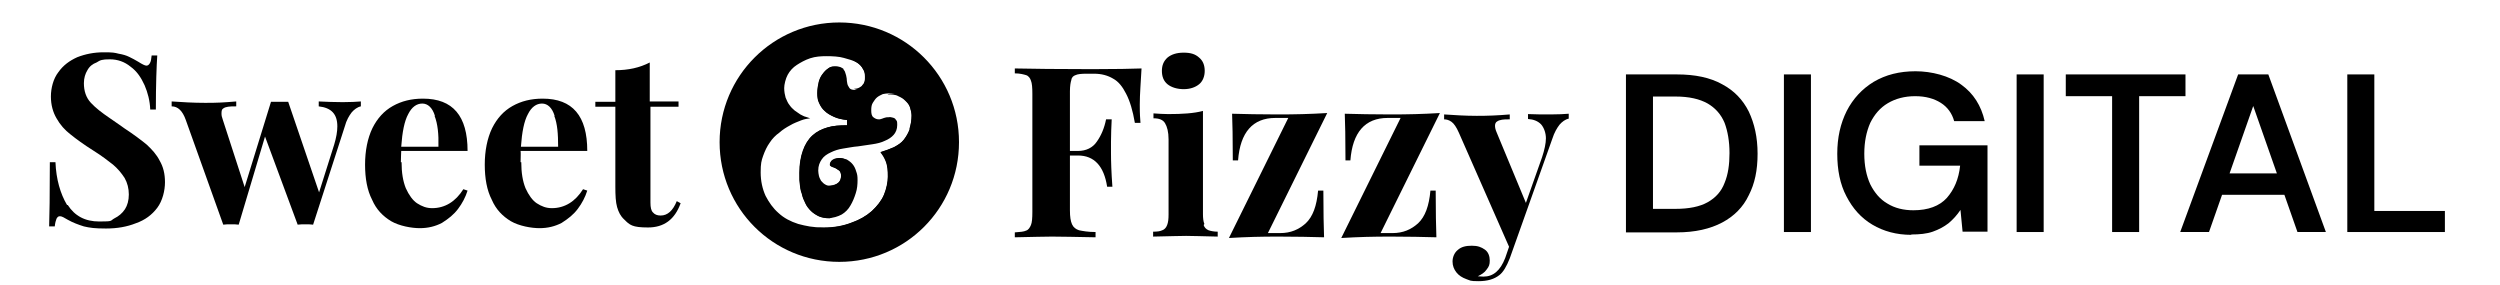
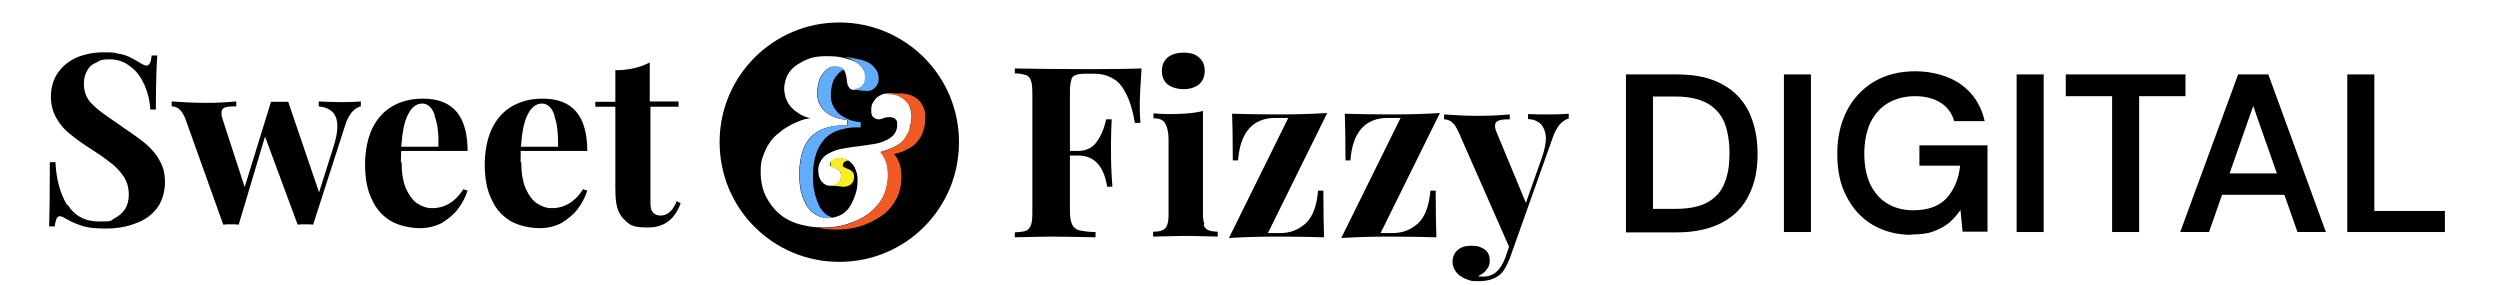
<svg xmlns="http://www.w3.org/2000/svg" id="Layer_1" version="1.1" viewBox="0 0 712.2 81.1">
  <defs>
    <clipPath id="clippath">
      <rect class="st0" width="459.7" height="81.1" />
    </clipPath>
  </defs>
  <g class="st4">
    <path d="M239.1,6.4c-18.8,0-34.1,15.2-34.1,34.1s15.2,34.1,34.1,34.1,34.1-15.2,34.1-34.1-15.3-34.1-34.1-34.1M259.2,36.8c-.4,1.1-1,2.1-1.7,3-.7.9-1.7,1.5-2.8,2.1-1.1.5-2.5,1-3.8,1.4.6.7,1.2,1.7,1.6,2.8.4,1.1.5,2.5.5,4.1s-.4,3.5-1.1,5.2c-.7,1.7-2,3.3-3.5,4.7-1.6,1.4-3.5,2.5-5.8,3.3-2.3.9-4.9,1.4-8,1.4s-4.9-.4-7.2-1c-2.2-.7-4.1-1.7-5.6-3.1-1.6-1.4-2.7-3-3.7-4.9-.9-2-1.4-4.2-1.4-6.7s.2-3.3.7-4.7c.5-1.4,1.1-2.7,1.9-3.8.7-1.1,1.7-2.1,2.7-2.8,1-.9,2-1.5,3.1-2.1,1-.6,2.1-1,3.1-1.4,1-.4,1.9-.5,2.6-.6-.2-.1-.7-.2-1.2-.4-.5-.1-1-.4-1.6-.7-.5-.4-1.1-.7-1.6-1.1-.6-.5-1.1-1-1.5-1.6-.5-.6-.7-1.2-1.1-2.1-.2-.7-.4-1.7-.4-2.7s.4-2.7,1-3.8c.6-1.1,1.5-2.1,2.6-2.8,1.1-.7,2.3-1.4,3.8-1.9,1.5-.5,3.1-.6,4.7-.6s3.6.1,4.9.5c1.4.4,2.6.7,3.5,1.2.9.5,1.6,1.2,2,2,.5.7.6,1.5.6,2.3s0,.7-.1,1.2c-.1.4-.2.7-.6,1.1-.2.4-.6.6-1,.9-.4.2-.9.4-1.4.4s-1.1-.1-1.4-.5c-.2-.4-.5-.7-.6-1.2-.1-.5-.2-1.1-.2-1.6-.1-.6-.2-1.1-.4-1.6-.1-.5-.5-1-1-1.2-.5-.4-1.1-.5-2-.5s-1.4.1-1.9.5c-.6.4-1.1.9-1.6,1.6-.5.6-.9,1.5-1.1,2.3-.2.9-.4,2-.4,3.1s.1,2,.5,2.8c.4.9.9,1.7,1.6,2.3.7.7,1.6,1.2,2.7,1.7,1.1.5,2.2.7,3.7.9v1.5c-2.1,0-4,.1-5.6.6-1.7.5-3.1,1.2-4.3,2.3-1.2,1.1-2.1,2.6-2.7,4.3-.6,1.7-1,3.8-1,6.3s0,2,.1,3c.1,1,.2,2,.6,3,.2,1,.6,1.9,1,2.7.4.9,1,1.6,1.6,2.2.6.6,1.4,1.1,2.2,1.5.9.4,1.9.5,3,.5s2.5-.4,3.6-1c1-.6,1.9-1.5,2.5-2.6.6-1,1.1-2.2,1.5-3.5.4-1.2.5-2.5.5-3.7s-.1-1.7-.4-2.5c-.2-.7-.5-1.4-1-2-.4-.5-1-1-1.5-1.2-.6-.2-1.2-.5-2-.5s-1.5.1-2.1.5c-.6.4-.9.7-.9,1.2s.1.5.5.6c.4.1.7.2,1.1.5.4.1.7.5,1.1.7.4.4.5.9.5,1.6s-.2,1.5-.9,2c-.6.5-1.4.7-2.2.7s-1-.1-1.5-.4c-.4-.2-.7-.6-1.1-1-.2-.4-.5-.9-.6-1.4-.1-.5-.2-1-.2-1.5,0-1.4.4-2.3,1-3.2.6-.9,1.5-1.5,2.6-2,1-.5,2.2-.9,3.6-1.1,1.4-.2,2.7-.5,4.1-.6,1.4-.2,2.7-.4,4.1-.6,1.4-.2,2.6-.5,3.6-1,1-.4,1.9-1,2.5-1.7.6-.7,1-1.6,1-2.8s-.1-1.1-.4-1.5c-.2-.4-.5-.5-.9-.6-.4-.1-.7-.2-1.2-.1-.4,0-.6,0-.9.1-.2.1-.5.1-.6.2-.2.1-.4.1-.6.2-.2.1-.5.1-.7.1-.5,0-1-.2-1.5-.6-.5-.4-.6-1.1-.6-2s.1-1.6.5-2.2c.4-.6.7-1.1,1.2-1.5.5-.4,1-.6,1.6-.9.6-.1,1.1-.2,1.7-.2,1.1,0,2.1.2,2.8.6.9.4,1.5.9,2.1,1.5.6.6,1,1.4,1.2,2.1.2.7.4,1.5.4,2.2,0,1-.2,2.3-.6,3.6" />
-     <path class="st3" d="M236.3,62.2c.1,0,.6-.2.8-.2-.9-.4-1.6-.7-2.2-1.3-.6-.6-1.2-1.4-1.6-2.2-.4-.9-.7-1.7-1-2.7-.2-1-.5-1.9-.6-3-.1-1-.1-2-.1-3,0-2.5.4-4.6,1-6.3.6-1.7,1.6-3.2,2.7-4.3,1.2-1.1,2.6-1.9,4.3-2.3,1.7-.5,3.6-.7,5.6-.6v-1.5c-1.4-.1-2.6-.4-3.7-.9-1.1-.5-2-1-2.7-1.7-.7-.7-1.2-1.5-1.6-2.3-.4-.9-.5-1.9-.5-2.8s.1-2.1.4-3.1c.2-.9.6-1.7,1.1-2.3.5-.6,1-1.2,1.6-1.6.1-.1.4-.2.6-.4-.1-.1-.4-.3-.6-.4-.8-.4-1.3-.4-2.1-.4s-1.2.2-1.7.6c-.6.4-1.1.9-1.6,1.6-.5.6-.9,1.5-1.1,2.3-.2.9-.4,2-.4,3.1s.1,2,.5,2.8c.4.9.9,1.7,1.6,2.3.7.7,1.6,1.2,2.7,1.7,1.1.5,2.2.7,3.7.9v1.5c-2.1,0-4,.1-5.6.6-1.7.5-3.1,1.2-4.3,2.3-1.2,1.1-2.1,2.6-2.7,4.3-.6,1.7-1,3.8-1,6.3s0,2,.1,3c.1,1,.2,2,.6,3,.2,1,.6,1.9,1,2.7.4.9,1,1.6,1.6,2.2.6.6,1.4,1.1,2.2,1.5.9.4,1.9.6,3,.6" />
-     <path class="st2" d="M240.2,53.2c.9,0,1.6-.2,2.2-.7.6-.5.9-1.1.9-2s-.1-1.2-.5-1.6c-.4-.4-.7-.6-1.1-.7-.4-.1-.7-.4-1.1-.5-.4-.1-.5-.4-.5-.6,0-.5.2-.9.9-1.2.2-.1.5-.2.7-.2-.1-.1-.2-.1-.4-.2-.6-.2-1.2-.5-2-.5s-1.5.1-2.1.5c-.6.4-.6.7-.6,1.2s0,.6.3.8c.4.2.8.3,1.1.4.5.3.7.5,1.1.7.4.4.5.8.5,1.5s-.2,1.5-.9,2c-.6.5-1.4.7-2.2.7h-.4c.5.1,1.2.2,2,.2s1.6.2,2.1.2" />
-     <path class="st3" d="M243.8,17.6c.9.5,1.6,1.2,2,2,.5.7.6,1.5.6,2.3s0,.7-.1,1.2c-.1.4-.2.7-.6,1.1-.2.4-.5.5-1,.8-.4.2-.9.3-1.4.3h-.1c.2,0,.7.3,1.3.4.5.1,2.1.2,2.7.2s1-.1,1.4-.4c.4-.2.7-.5,1-.9.2-.4.5-.7.6-1.1.1-.4.1-.9.1-1.2,0-.9-.2-1.6-.6-2.3-.5-.7-1.1-1.4-2-2-.9-.5-2.1-1-3.5-1.2-1.1-.2-2.3-.5-3.7-.6,1.5.4,2.5.9,3.3,1.4" />
-     <path class="st1" d="M263.2,30.9c-.2-.7-.7-1.5-1.2-2.1-.6-.6-1.2-1.1-2.1-1.5-.9-.4-1.3-.5-3-.7-1.2,0-3.6,0-4.1.3,1.1,0,2.3,0,3.1.5.9.4,1.4.7,2,1.3.6.6,1.2,1.2,1.4,1.9.2.7.4,1.5.4,2.2,0,1.5-.2,2.8-.6,4.1-.4,1.1-1,2.1-1.7,3-.7.9-1.7,1.5-2.8,2.1-1.1.5-2.5,1-3.8,1.4.6.7,1.2,1.7,1.6,2.8.4,1.1.5,2.5.5,4.1s-.4,3.5-1.1,5.2c-.7,1.7-2,3.3-3.5,4.7-1.6,1.4-3.5,2.5-5.8,3.3-2.3.9-4.9,1.4-8,1.4h-1.2c1.6.4,3.3.5,5.1.5,3.1,0,5.7-.5,8-1.4,2.3-.9,4.2-2,5.8-3.3,1.6-1.4,2.7-3,3.5-4.7.7-1.7,1.1-3.5,1.1-5.2s-.1-3-.5-4.1c-.4-1.1-.9-2.1-1.6-2.8,1.5-.4,2.7-.7,3.8-1.4,1.1-.5,2.1-1.2,2.8-2.1.7-.9,1.4-1.9,1.7-3,.4-1.1.6-2.5.6-4.1.1-.7,0-1.5-.4-2.3" />
+     <path class="st3" fill="#61ACFC" d="M236.3,62.2c.1,0,.6-.2.8-.2-.9-.4-1.6-.7-2.2-1.3-.6-.6-1.2-1.4-1.6-2.2-.4-.9-.7-1.7-1-2.7-.2-1-.5-1.9-.6-3-.1-1-.1-2-.1-3,0-2.5.4-4.6,1-6.3.6-1.7,1.6-3.2,2.7-4.3,1.2-1.1,2.6-1.9,4.3-2.3,1.7-.5,3.6-.7,5.6-.6v-1.5c-1.4-.1-2.6-.4-3.7-.9-1.1-.5-2-1-2.7-1.7-.7-.7-1.2-1.5-1.6-2.3-.4-.9-.5-1.9-.5-2.8s.1-2.1.4-3.1c.2-.9.6-1.7,1.1-2.3.5-.6,1-1.2,1.6-1.6.1-.1.4-.2.6-.4-.1-.1-.4-.3-.6-.4-.8-.4-1.3-.4-2.1-.4s-1.2.2-1.7.6c-.6.4-1.1.9-1.6,1.6-.5.6-.9,1.5-1.1,2.3-.2.9-.4,2-.4,3.1s.1,2,.5,2.8c.4.9.9,1.7,1.6,2.3.7.7,1.6,1.2,2.7,1.7,1.1.5,2.2.7,3.7.9v1.5c-2.1,0-4,.1-5.6.6-1.7.5-3.1,1.2-4.3,2.3-1.2,1.1-2.1,2.6-2.7,4.3-.6,1.7-1,3.8-1,6.3s0,2,.1,3c.1,1,.2,2,.6,3,.2,1,.6,1.9,1,2.7.4.9,1,1.6,1.6,2.2.6.6,1.4,1.1,2.2,1.5.9.4,1.9.6,3,.6" />
+     <path class="st2" fill="#FCEE21" d="M240.2,53.2c.9,0,1.6-.2,2.2-.7.6-.5.9-1.1.9-2s-.1-1.2-.5-1.6c-.4-.4-.7-.6-1.1-.7-.4-.1-.7-.4-1.1-.5-.4-.1-.5-.4-.5-.6,0-.5.2-.9.9-1.2.2-.1.5-.2.7-.2-.1-.1-.2-.1-.4-.2-.6-.2-1.2-.5-2-.5s-1.5.1-2.1.5c-.6.4-.6.7-.6,1.2s0,.6.3.8c.4.2.8.3,1.1.4.5.3.7.5,1.1.7.4.4.5.8.5,1.5s-.2,1.5-.9,2c-.6.5-1.4.7-2.2.7h-.4c.5.1,1.2.2,2,.2s1.6.2,2.1.2" />
+     <path class="st3" fill="#61ACFC" d="M243.8,17.6c.9.5,1.6,1.2,2,2,.5.7.6,1.5.6,2.3s0,.7-.1,1.2c-.1.4-.2.7-.6,1.1-.2.4-.5.5-1,.8-.4.2-.9.3-1.4.3h-.1c.2,0,.7.3,1.3.4.5.1,2.1.2,2.7.2s1-.1,1.4-.4c.4-.2.7-.5,1-.9.2-.4.5-.7.6-1.1.1-.4.1-.9.1-1.2,0-.9-.2-1.6-.6-2.3-.5-.7-1.1-1.4-2-2-.9-.5-2.1-1-3.5-1.2-1.1-.2-2.3-.5-3.7-.6,1.5.4,2.5.9,3.3,1.4" />
+     <path class="st1" fill="#F15A24" d="M263.2,30.9c-.2-.7-.7-1.5-1.2-2.1-.6-.6-1.2-1.1-2.1-1.5-.9-.4-1.3-.5-3-.7-1.2,0-3.6,0-4.1.3,1.1,0,2.3,0,3.1.5.9.4,1.4.7,2,1.3.6.6,1.2,1.2,1.4,1.9.2.7.4,1.5.4,2.2,0,1.5-.2,2.8-.6,4.1-.4,1.1-1,2.1-1.7,3-.7.9-1.7,1.5-2.8,2.1-1.1.5-2.5,1-3.8,1.4.6.7,1.2,1.7,1.6,2.8.4,1.1.5,2.5.5,4.1s-.4,3.5-1.1,5.2c-.7,1.7-2,3.3-3.5,4.7-1.6,1.4-3.5,2.5-5.8,3.3-2.3.9-4.9,1.4-8,1.4h-1.2c1.6.4,3.3.5,5.1.5,3.1,0,5.7-.5,8-1.4,2.3-.9,4.2-2,5.8-3.3,1.6-1.4,2.7-3,3.5-4.7.7-1.7,1.1-3.5,1.1-5.2s-.1-3-.5-4.1c-.4-1.1-.9-2.1-1.6-2.8,1.5-.4,2.7-.7,3.8-1.4,1.1-.5,2.1-1.2,2.8-2.1.7-.9,1.4-1.9,1.7-3,.4-1.1.6-2.5.6-4.1.1-.7,0-1.5-.4-2.3" />
    <path d="M19.3,58.4c2,3.1,4.9,4.7,9,4.7s3-.2,4.3-.9c1.2-.6,2.2-1.4,3-2.6.7-1.1,1.1-2.5,1.1-4.2s-.4-3.3-1.2-4.7c-.9-1.4-2-2.7-3.3-3.8-1.4-1.1-3.2-2.5-5.6-4-2.7-1.7-4.9-3.3-6.5-4.6-1.6-1.2-3-2.8-4-4.6-1-1.7-1.6-3.8-1.6-6.2s.7-5.1,2.1-6.9c1.4-2,3.2-3.3,5.4-4.3,2.3-.9,4.8-1.4,7.5-1.4s3.1.1,4.3.4c1.2.2,2.2.5,3,.9.9.4,1.7.9,2.6,1.4,1.1.7,1.9,1.1,2.3,1.1s.7-.2,1-.7.4-1.2.5-2.2h1.6c-.2,3-.4,8.2-.4,15.4h-1.6c-.1-2.5-.7-4.8-1.6-6.9-1-2.2-2.2-4-4-5.3-1.7-1.4-3.7-2.1-5.9-2.1s-2.7.2-3.8.9c-1.1.4-2,1.1-2.6,2.2-.6,1-1,2.2-1,3.7,0,2.2.6,4.1,2,5.6,1.4,1.5,3.1,2.8,5.3,4.3,2.2,1.5,3.6,2.5,4.3,3,2.6,1.7,4.7,3.3,6.3,4.6,1.5,1.4,2.8,2.8,3.7,4.6,1,1.7,1.5,3.7,1.5,6.1s-.7,5.3-2.2,7.3c-1.5,2-3.5,3.5-6.1,4.4-2.5,1-5.3,1.5-8.5,1.5s-4.6-.2-6.3-.6c-1.6-.5-3.2-1.1-4.6-1.9-1-.6-1.7-1-2.2-1s-.7.2-1,.7c-.2.5-.4,1.2-.5,2.2h-1.6c.1-2.8.2-8.9.2-18.3h1.6c.2,4.9,1.4,9,3.3,12.2" />
    <path d="M97.6,29.1c2.2,0,4-.1,5.2-.2v1.4c-1,.2-1.9.9-2.6,1.7-.7.9-1.5,2.2-2,4.1l-9,27.9c-.7-.1-1.5-.1-2.2-.1s-1.5,0-2.2.1l-9.3-25.1-7.5,25.1c-.7-.1-1.4-.1-2.2-.1s-1.5,0-2.2.1l-10.7-29.9c-.9-2.5-2.2-3.8-4-3.8v-1.4c3,.2,6.1.4,9.6.4s5.2-.1,8.8-.4v1.4c-1,0-1.7,0-2.3.1-.6.1-1,.2-1.4.5-.4.2-.5.7-.5,1.4s.1,1,.4,1.9l6.2,19.1,7.5-24.3h4.9l8.8,25.8,4.3-13.6c.6-2,.9-3.7.9-5.2,0-3.5-1.7-5.3-5.3-5.7v-1.4c2.1.1,4.4.2,6.9.2" />
    <path d="M114.4,46.2c0,3,.4,5.4,1.2,7.4.9,2,2,3.5,3.2,4.3,1.4.9,2.7,1.4,4.3,1.4,3.7,0,6.7-1.9,8.9-5.4l1.2.4c-.6,1.9-1.5,3.6-2.7,5.2-1.2,1.6-2.7,2.8-4.6,4-1.9,1-4,1.5-6.3,1.5s-5.8-.6-8.2-2c-2.3-1.4-4.2-3.3-5.4-6.1-1.4-2.7-2-6.1-2-10s.7-7.5,2.1-10.4c1.4-2.8,3.3-4.9,5.8-6.3,2.5-1.4,5.3-2.1,8.6-2.1,8.5,0,12.7,4.9,12.7,14.9h-18.9c0,.6-.1,1.7-.1,3.2M123.9,33c-.7-2.3-2-3.5-3.6-3.5s-3,1-4,3c-1.1,2-1.7,5.1-2,9.3h10.6c.1-3.6-.2-6.5-1.1-8.8" />
    <path d="M148.5,46.2c0,3,.4,5.4,1.2,7.4.9,2,2,3.5,3.2,4.3,1.4.9,2.7,1.4,4.3,1.4,3.7,0,6.7-1.9,8.9-5.4l1.2.4c-.6,1.9-1.5,3.6-2.7,5.2-1.2,1.6-2.7,2.8-4.6,4-1.9,1-4,1.5-6.3,1.5s-5.8-.6-8.2-2c-2.3-1.4-4.2-3.3-5.4-6.1-1.4-2.7-2-6.1-2-10s.7-7.5,2.1-10.4c1.4-2.8,3.3-4.9,5.8-6.3,2.5-1.4,5.3-2.1,8.6-2.1,8.5,0,12.7,4.9,12.7,14.9h-19c.1.6,0,1.7,0,3.2M158,33c-.7-2.3-2-3.5-3.6-3.5s-3,1-4,3c-1.1,2-1.7,5.1-2,9.3h10.6c0-3.6-.2-6.5-1.1-8.8" />
    <path d="M193.3,29v1.4h-8v27.3c0,1.4.2,2.3.7,2.8.5.6,1.2.9,2.2.9,2,0,3.5-1.4,4.6-4.1l1.1.6c-1.7,4.7-4.8,6.9-9.3,6.9s-5.2-.7-6.8-2.3c-1-.9-1.6-2.1-2-3.5-.4-1.4-.5-3.3-.5-5.9v-22.7h-5.7v-1.4h5.7v-9c3.7,0,6.9-.7,9.8-2.2v11.1h8.2Z" />
    <path d="M311.1,19.7c6.7,0,11.4-.1,14.1-.2-.2,3.8-.5,7.3-.5,10.3s.1,3.8.2,5.2h-1.6c-.6-3.5-1.4-6.2-2.5-8.3-1-2-2.2-3.5-3.7-4.3-1.5-.9-3.3-1.4-5.4-1.4h-2.2c-1.4,0-2.5.1-3.1.4-.6.2-1.1.6-1.2,1.4-.2.6-.4,1.7-.4,3.2v17h2.3c2.3,0,4.2-.9,5.4-2.7,1.2-1.7,2.1-3.8,2.6-6.3h1.6c-.1,2.2-.2,4.3-.2,6.4v3.2c0,2.3.1,5.6.4,9.6h-1.5c-.9-5.9-3.7-8.9-8.3-8.9h-2.3v15.6c0,1.9.2,3.1.6,4,.4.9,1.1,1.4,2,1.7,1,.2,2.5.5,4.7.5v1.5c-5.6-.1-9.6-.2-12.4-.2s-4.8.1-10.6.2v-1.4c1.5-.1,2.6-.2,3.2-.5.7-.2,1.1-.9,1.4-1.6s.4-2,.4-3.7V26.7c0-1.7-.1-3-.4-3.7-.2-.7-.7-1.4-1.4-1.6-.7-.2-1.7-.5-3.2-.5v-1.4c4.8.1,12.1.2,22,.2" />
    <path d="M342.9,64.1c.2.7.7,1.2,1.4,1.5.6.2,1.5.4,2.6.4v1.4c-4.4-.1-7.5-.2-9-.2s-4.6.1-9.4.2v-1.4c1.1,0,2-.1,2.6-.4.6-.2,1.1-.7,1.4-1.5s.4-1.7.4-3v-21.4c0-2.1-.4-3.6-1-4.6-.6-1-1.7-1.4-3.3-1.4v-1.4c1.5.1,2.8.2,4.2.2,4,0,7.3-.2,9.9-.9v29.4c0,1.1.1,2.1.4,2.8M341.6,16.4c1.1.9,1.6,2.2,1.6,3.8s-.6,3-1.6,3.8c-1.1.9-2.6,1.4-4.4,1.4s-3.5-.5-4.6-1.4c-1.1-.9-1.6-2.2-1.6-3.8s.5-2.8,1.6-3.8c1.1-.9,2.6-1.4,4.6-1.4s3.3.4,4.4,1.4" />
    <path d="M364.7,66.4c3,0,5.3-1,7.3-2.8,2-1.9,3.1-4.9,3.5-9.3h1.5c0,6.1.1,10.5.2,13.3-3.7-.1-8-.2-13-.2s-9,.1-14.1.4l16.9-34.2h-3.7c-6.4,0-10,4.1-10.6,12.1h-1.5c0-6.4-.1-10.9-.2-13.3,3.7.1,8,.2,13,.2s9.1-.1,14.1-.4l-16.9,34.2h3.6Z" />
    <path d="M396.7,66.4c3,0,5.3-1,7.3-2.8,2-1.9,3.1-4.9,3.5-9.3h1.5c0,6.1.1,10.5.2,13.3-3.7-.1-8-.2-13-.2s-9,.1-14.1.4l16.9-34.2h-3.7c-6.4,0-10,4.1-10.6,12.1h-1.4c0-6.4-.1-10.9-.2-13.3,3.7.1,8,.2,13,.2s9.1-.1,14.1-.4l-16.9,34.2h3.5Z" />
    <path d="M441.7,32.6c2.2,0,4-.1,5.2-.2v1.4c-1,.2-1.9.9-2.6,1.7-.7.9-1.5,2.2-2.1,4.1l-12.1,34c-.9,2.3-1.9,4-3,4.8-1.4,1.1-3.3,1.7-5.9,1.7s-2.3-.2-3.5-.6c-1.1-.4-2.1-1-2.8-1.9-.7-.9-1.1-1.9-1.1-3.1s.5-2.5,1.5-3.3c1-.9,2.3-1.2,4-1.2s2.7.4,3.7,1.1c1,.7,1.4,1.9,1.4,3.1s-.2,1.7-.9,2.6c-.6.9-1.5,1.4-2.5,1.9.4,0,.9.1,1.6.1,2.8,0,4.8-1.7,6.2-5.3l1.1-3.2-14.3-32.5c-.7-1.6-1.4-2.6-2.1-3.1-.7-.5-1.4-.7-2.1-.7v-1.4c3,.2,6.1.4,9.3.4s5.8-.1,9.4-.4v1.4c-1,0-1.7,0-2.2.1-.5.1-1,.2-1.4.5-.4.2-.6.7-.6,1.2s.1,1.1.5,2l8.3,20,4.6-13c.7-2.1,1.1-4,1.1-5.4s-.5-3-1.4-4c-.9-.9-2.1-1.4-3.7-1.5v-1.4c2.1.1,4.3.1,6.5.1" />
  </g>
  <g>
    <path d="M463.2,66.1V21.2h14.5c5.2,0,9.5.9,12.9,2.8,3.4,1.8,5.9,4.4,7.6,7.8,1.6,3.4,2.5,7.3,2.5,12s-.8,8.5-2.5,11.8c-1.6,3.4-4.2,6-7.6,7.8-3.4,1.8-7.7,2.8-12.9,2.8h-14.5ZM470.9,59.5h6.4c3.8,0,6.9-.6,9.2-1.9,2.3-1.3,3.9-3.1,4.8-5.5,1-2.4,1.4-5.2,1.4-8.5s-.5-6.2-1.4-8.6c-1-2.4-2.6-4.2-4.8-5.5-2.3-1.3-5.3-2-9.2-2h-6.4v31.9Z" />
    <path d="M508.2,66.1V21.2h7.7v44.9h-7.7Z" />
    <path d="M544.5,66.9c-4.2,0-7.9-1-11.1-2.9-3.2-1.9-5.6-4.6-7.4-8.1-1.8-3.4-2.6-7.5-2.6-12.1s.9-8.6,2.7-12.2c1.8-3.5,4.4-6.3,7.7-8.3,3.4-2,7.3-3,11.9-3s9.6,1.3,13,3.8c3.5,2.5,5.7,6,6.7,10.4h-8.7c-.6-2.2-1.9-4-3.8-5.2-1.9-1.2-4.3-1.9-7.3-1.9s-5.6.7-7.8,2c-2.2,1.3-3.8,3.2-5,5.6-1.1,2.5-1.7,5.4-1.7,8.8s.6,6.3,1.7,8.7c1.2,2.4,2.8,4.3,4.9,5.5,2.1,1.3,4.6,1.9,7.4,1.9,4.2,0,7.4-1.2,9.5-3.5,2.1-2.4,3.4-5.4,3.8-9.2h-11.6v-5.8h19.4v24.6h-7.1l-.6-6.2c-1,1.5-2.1,2.7-3.4,3.8-1.3,1-2.8,1.8-4.5,2.4s-3.8.8-6.1.8Z" />
    <path d="M574.5,66.1V21.2h7.7v44.9h-7.7Z" />
    <path d="M601.7,66.1V27.4h-13.2v-6.2h34.1v6.2h-13.2v38.7h-7.6Z" />
    <path d="M621.1,66.1l16.5-44.9h8.6l16.4,44.9h-8.1l-12.6-35.9-12.6,35.9h-8.1ZM628.5,55.5l2.1-6.1h22.1l2.1,6.1h-26.2Z" />
    <path d="M668.7,66.1V21.2h7.7v38.9h20.1v6h-27.8Z" />
  </g>
</svg>
